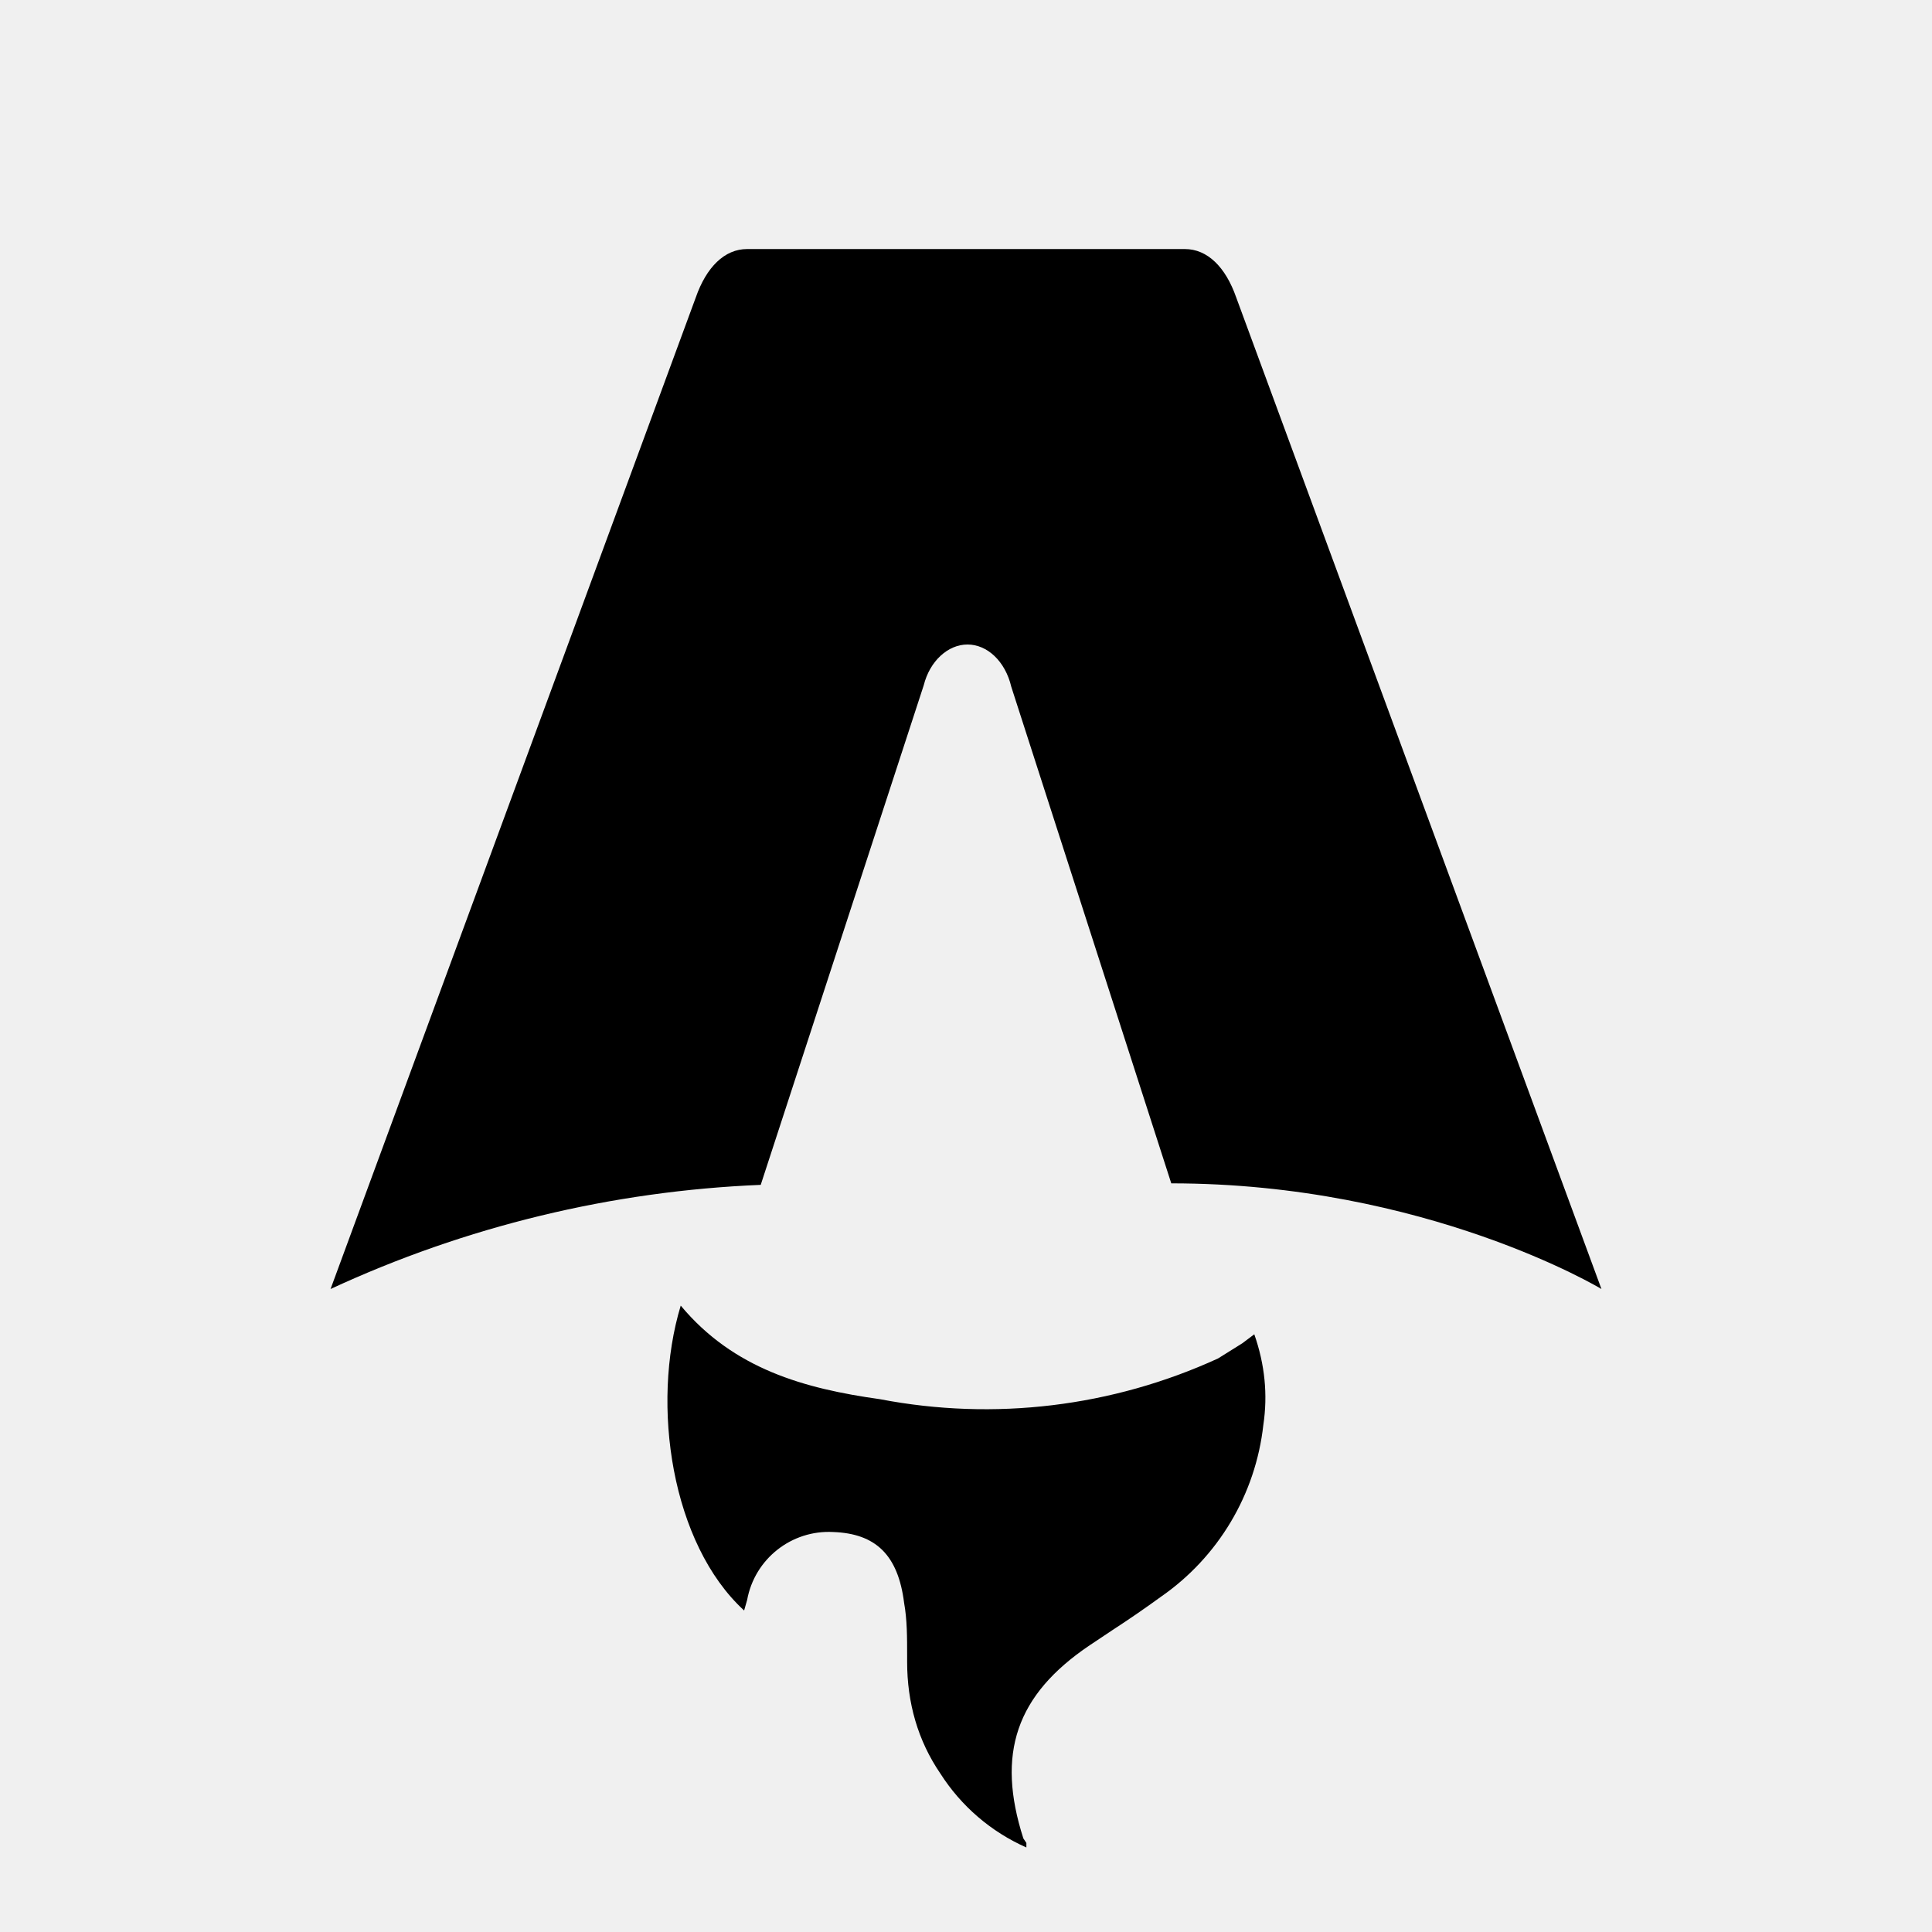
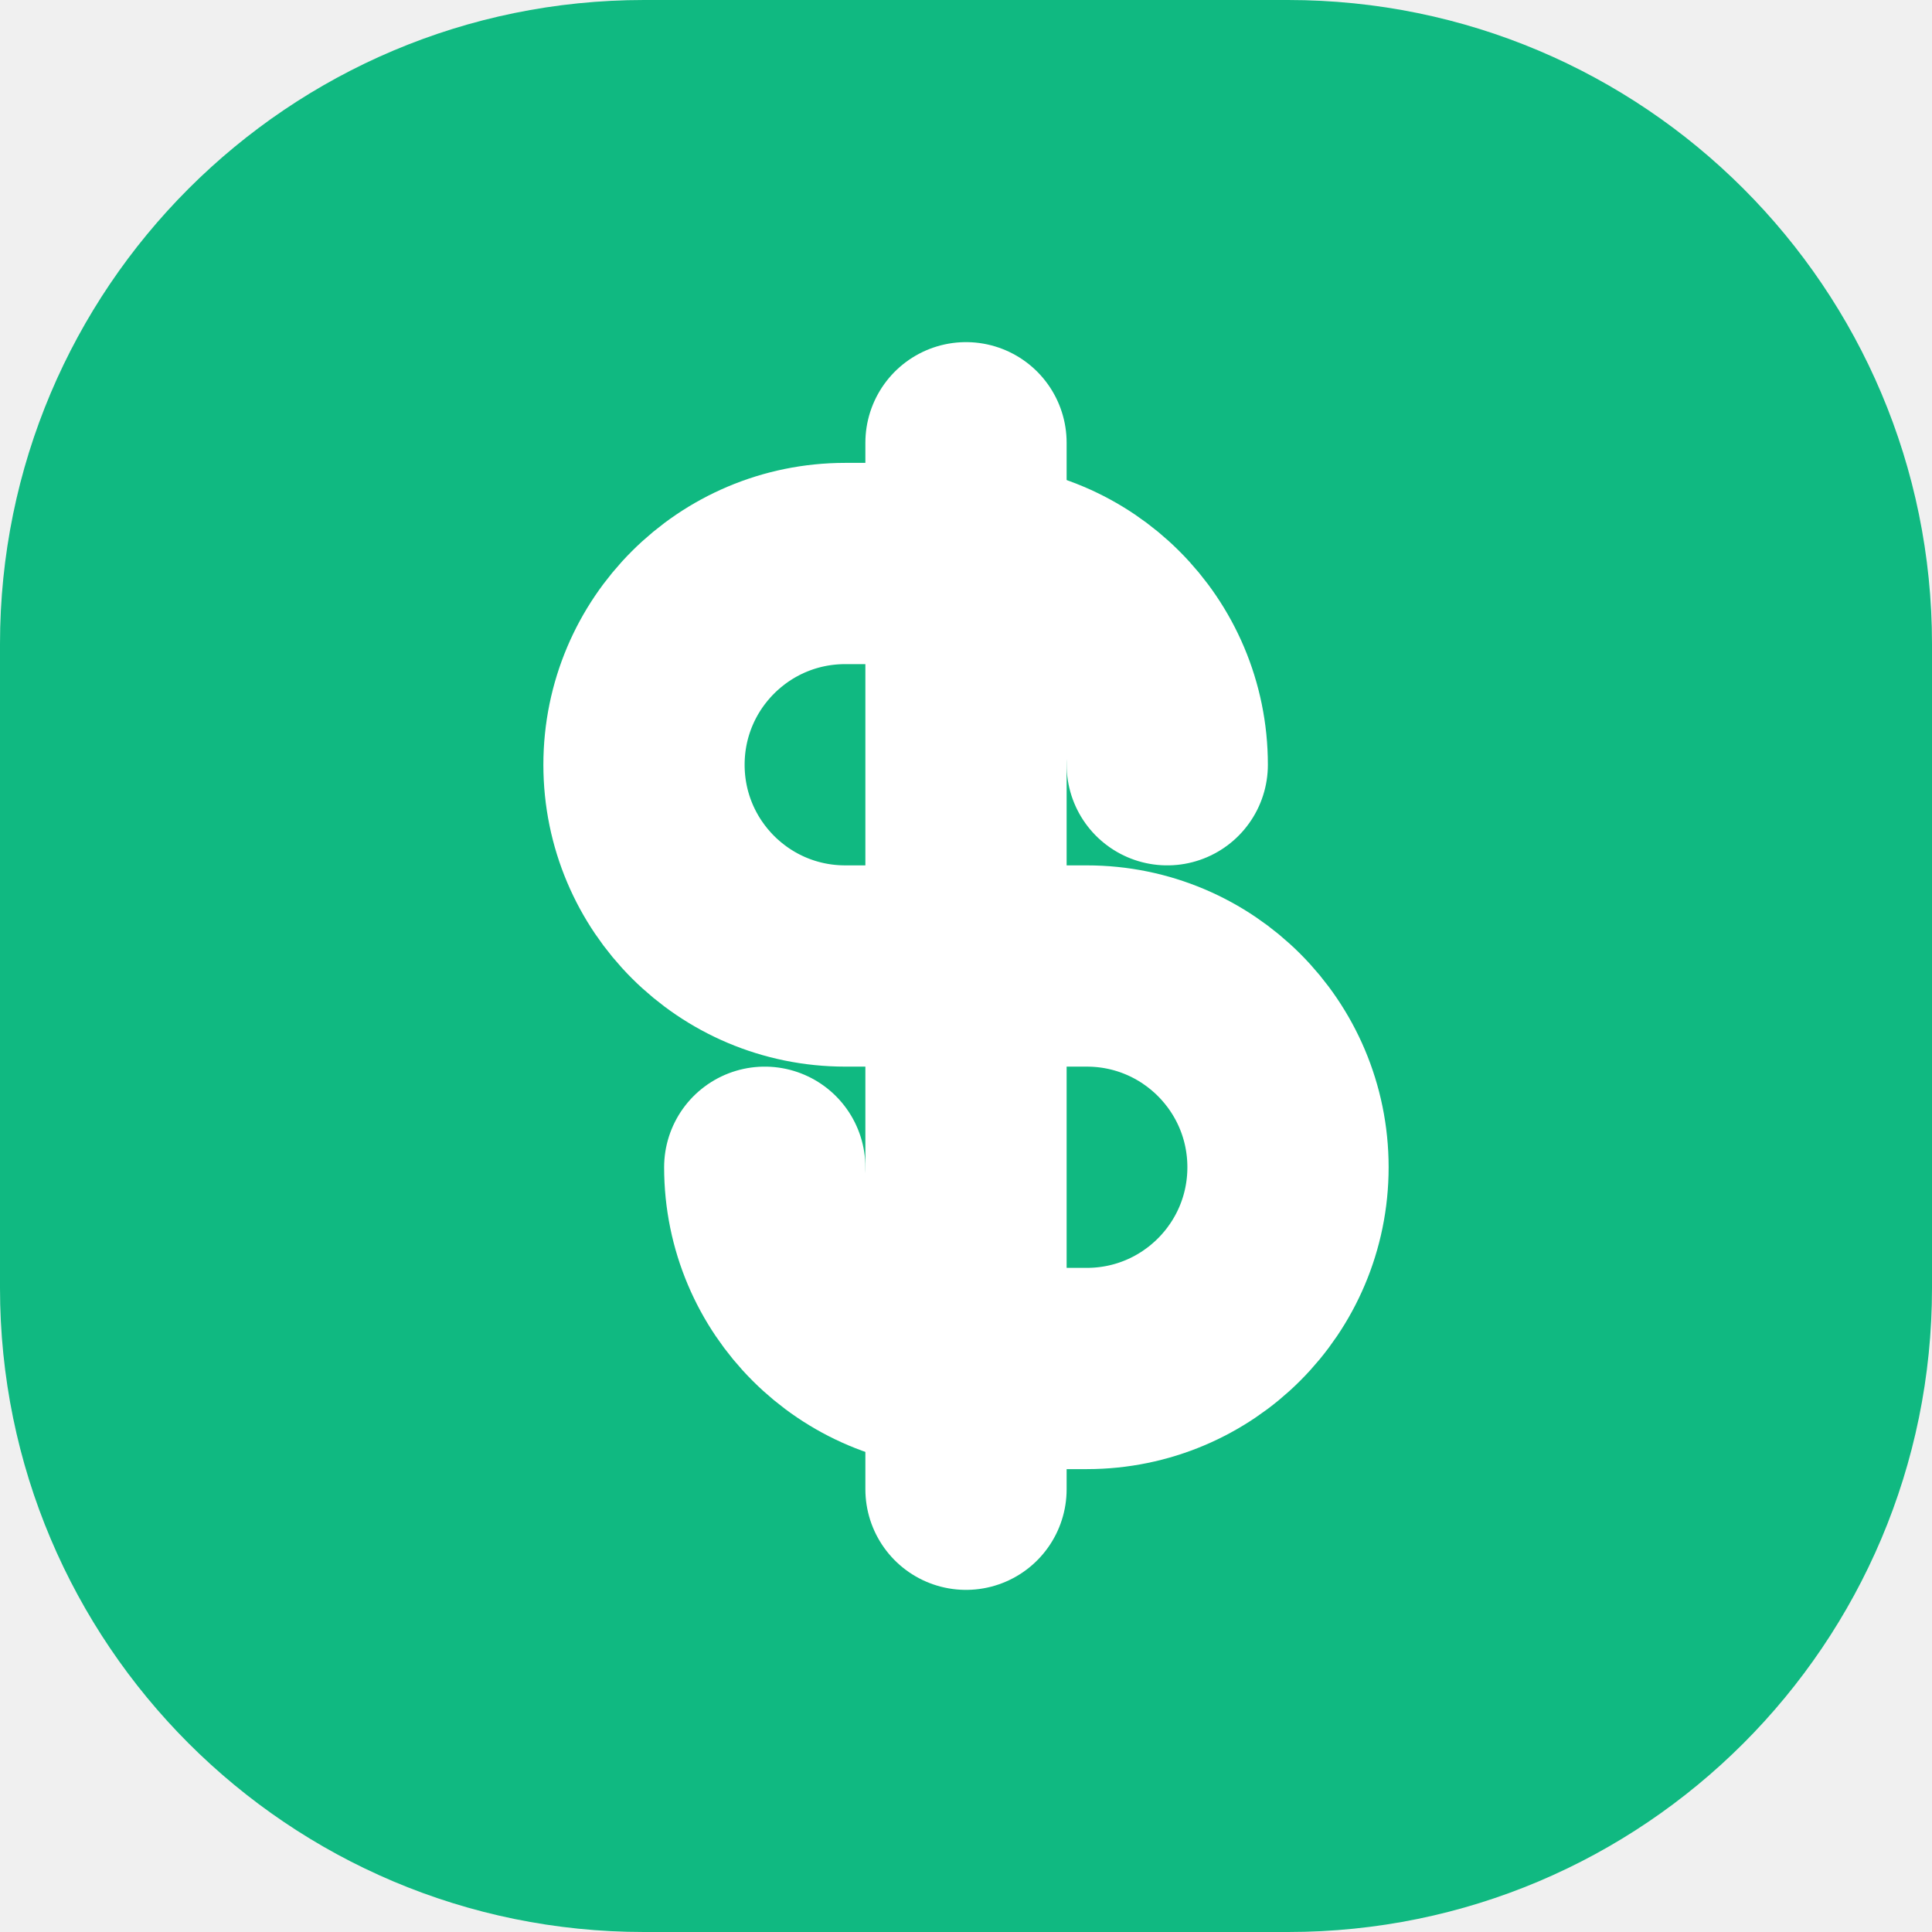
- <svg xmlns="http://www.w3.org/2000/svg" fill="none" viewBox="0 0 128 128">
-   <path d="M50.4 78.5a75.1 75.1 0 0 0-28.5 6.9l24.2-65.7c.7-2 1.9-3.2 3.4-3.2h29c1.5 0 2.7 1.2 3.4 3.2l24.2 65.7s-11.6-7-28.5-7L67 45.5c-.4-1.7-1.6-2.8-2.9-2.8-1.3 0-2.5 1.1-2.9 2.7L50.4 78.5Zm-1.1 28.2Zm-4.2-20.2c-2 6.6-.6 15.8 4.2 20.2a17.5 17.5 0 0 1 .2-.7 5.5 5.5 0 0 1 5.7-4.5c2.8.1 4.3 1.5 4.7 4.7.2 1.1.2 2.3.2 3.5v.4c0 2.7.7 5.2 2.2 7.4a13 13 0 0 0 5.7 4.9v-.3l-.2-.3c-1.8-5.6-.5-9.5 4.4-12.8l1.5-1a73 73 0 0 0 3.2-2.2 16 16 0 0 0 6.8-11.4c.3-2 .1-4-.6-6l-.8.6-1.6 1a37 37 0 0 1-22.4 2.7c-5-.7-9.7-2-13.2-6.2Z" />
-   <style>
-         path { fill: #000; }
-         @media (prefers-color-scheme: dark) {
-             path { fill: #FFF; }
-         }
-     </style>
+ <svg xmlns="http://www.w3.org/2000/svg" width="24" height="24" viewBox="0 0 24 24" fill="none">
+   <rect width="24" height="24" rx="8" fill="#10b981" />
+   <path d="M14.5 9.5C14.5 8.119 13.381 7 12 7H10.5C9.119 7 8 8.119 8 9.5C8 10.881 9.119 12 10.5 12H13.5C14.881 12 16 13.119 16 14.5C16 15.881 14.881 17 13.5 17H12C10.619 17 9.5 15.881 9.5 14.5" stroke="white" stroke-width="2.5" stroke-linecap="round" />
+   <path d="M12 5.5V18.5" stroke="white" stroke-width="2.5" stroke-linecap="round" />
</svg>
